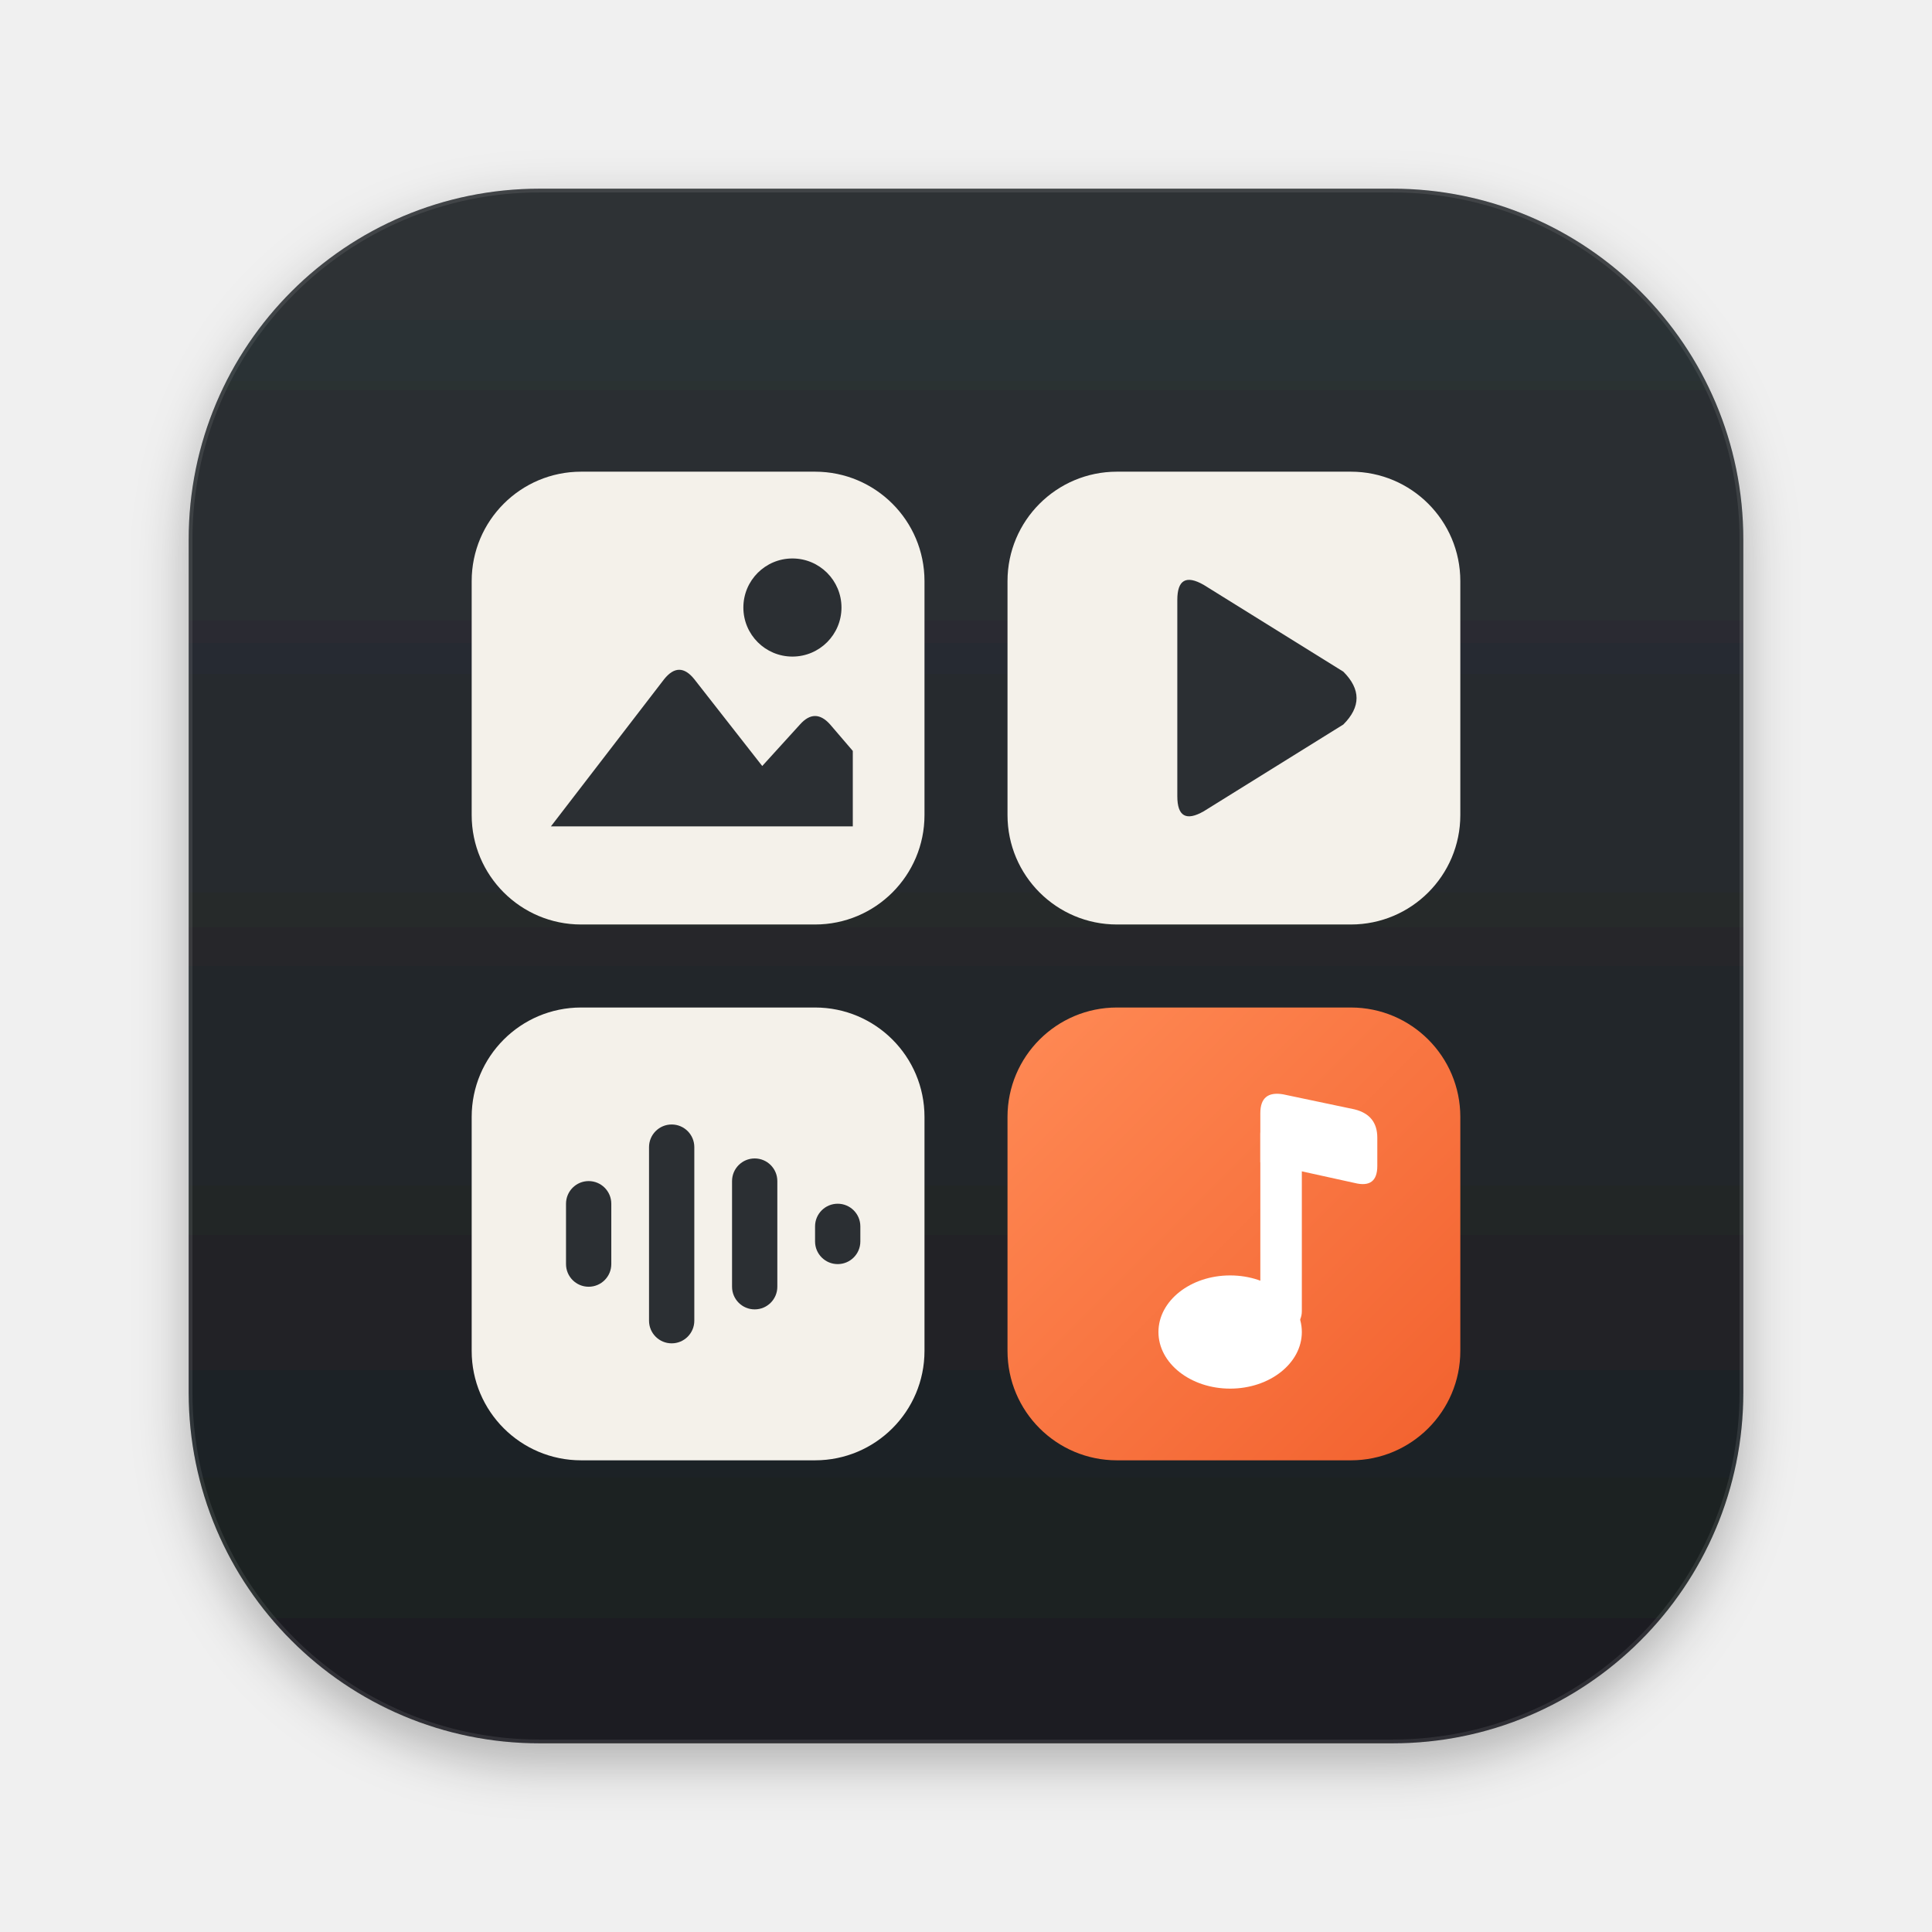
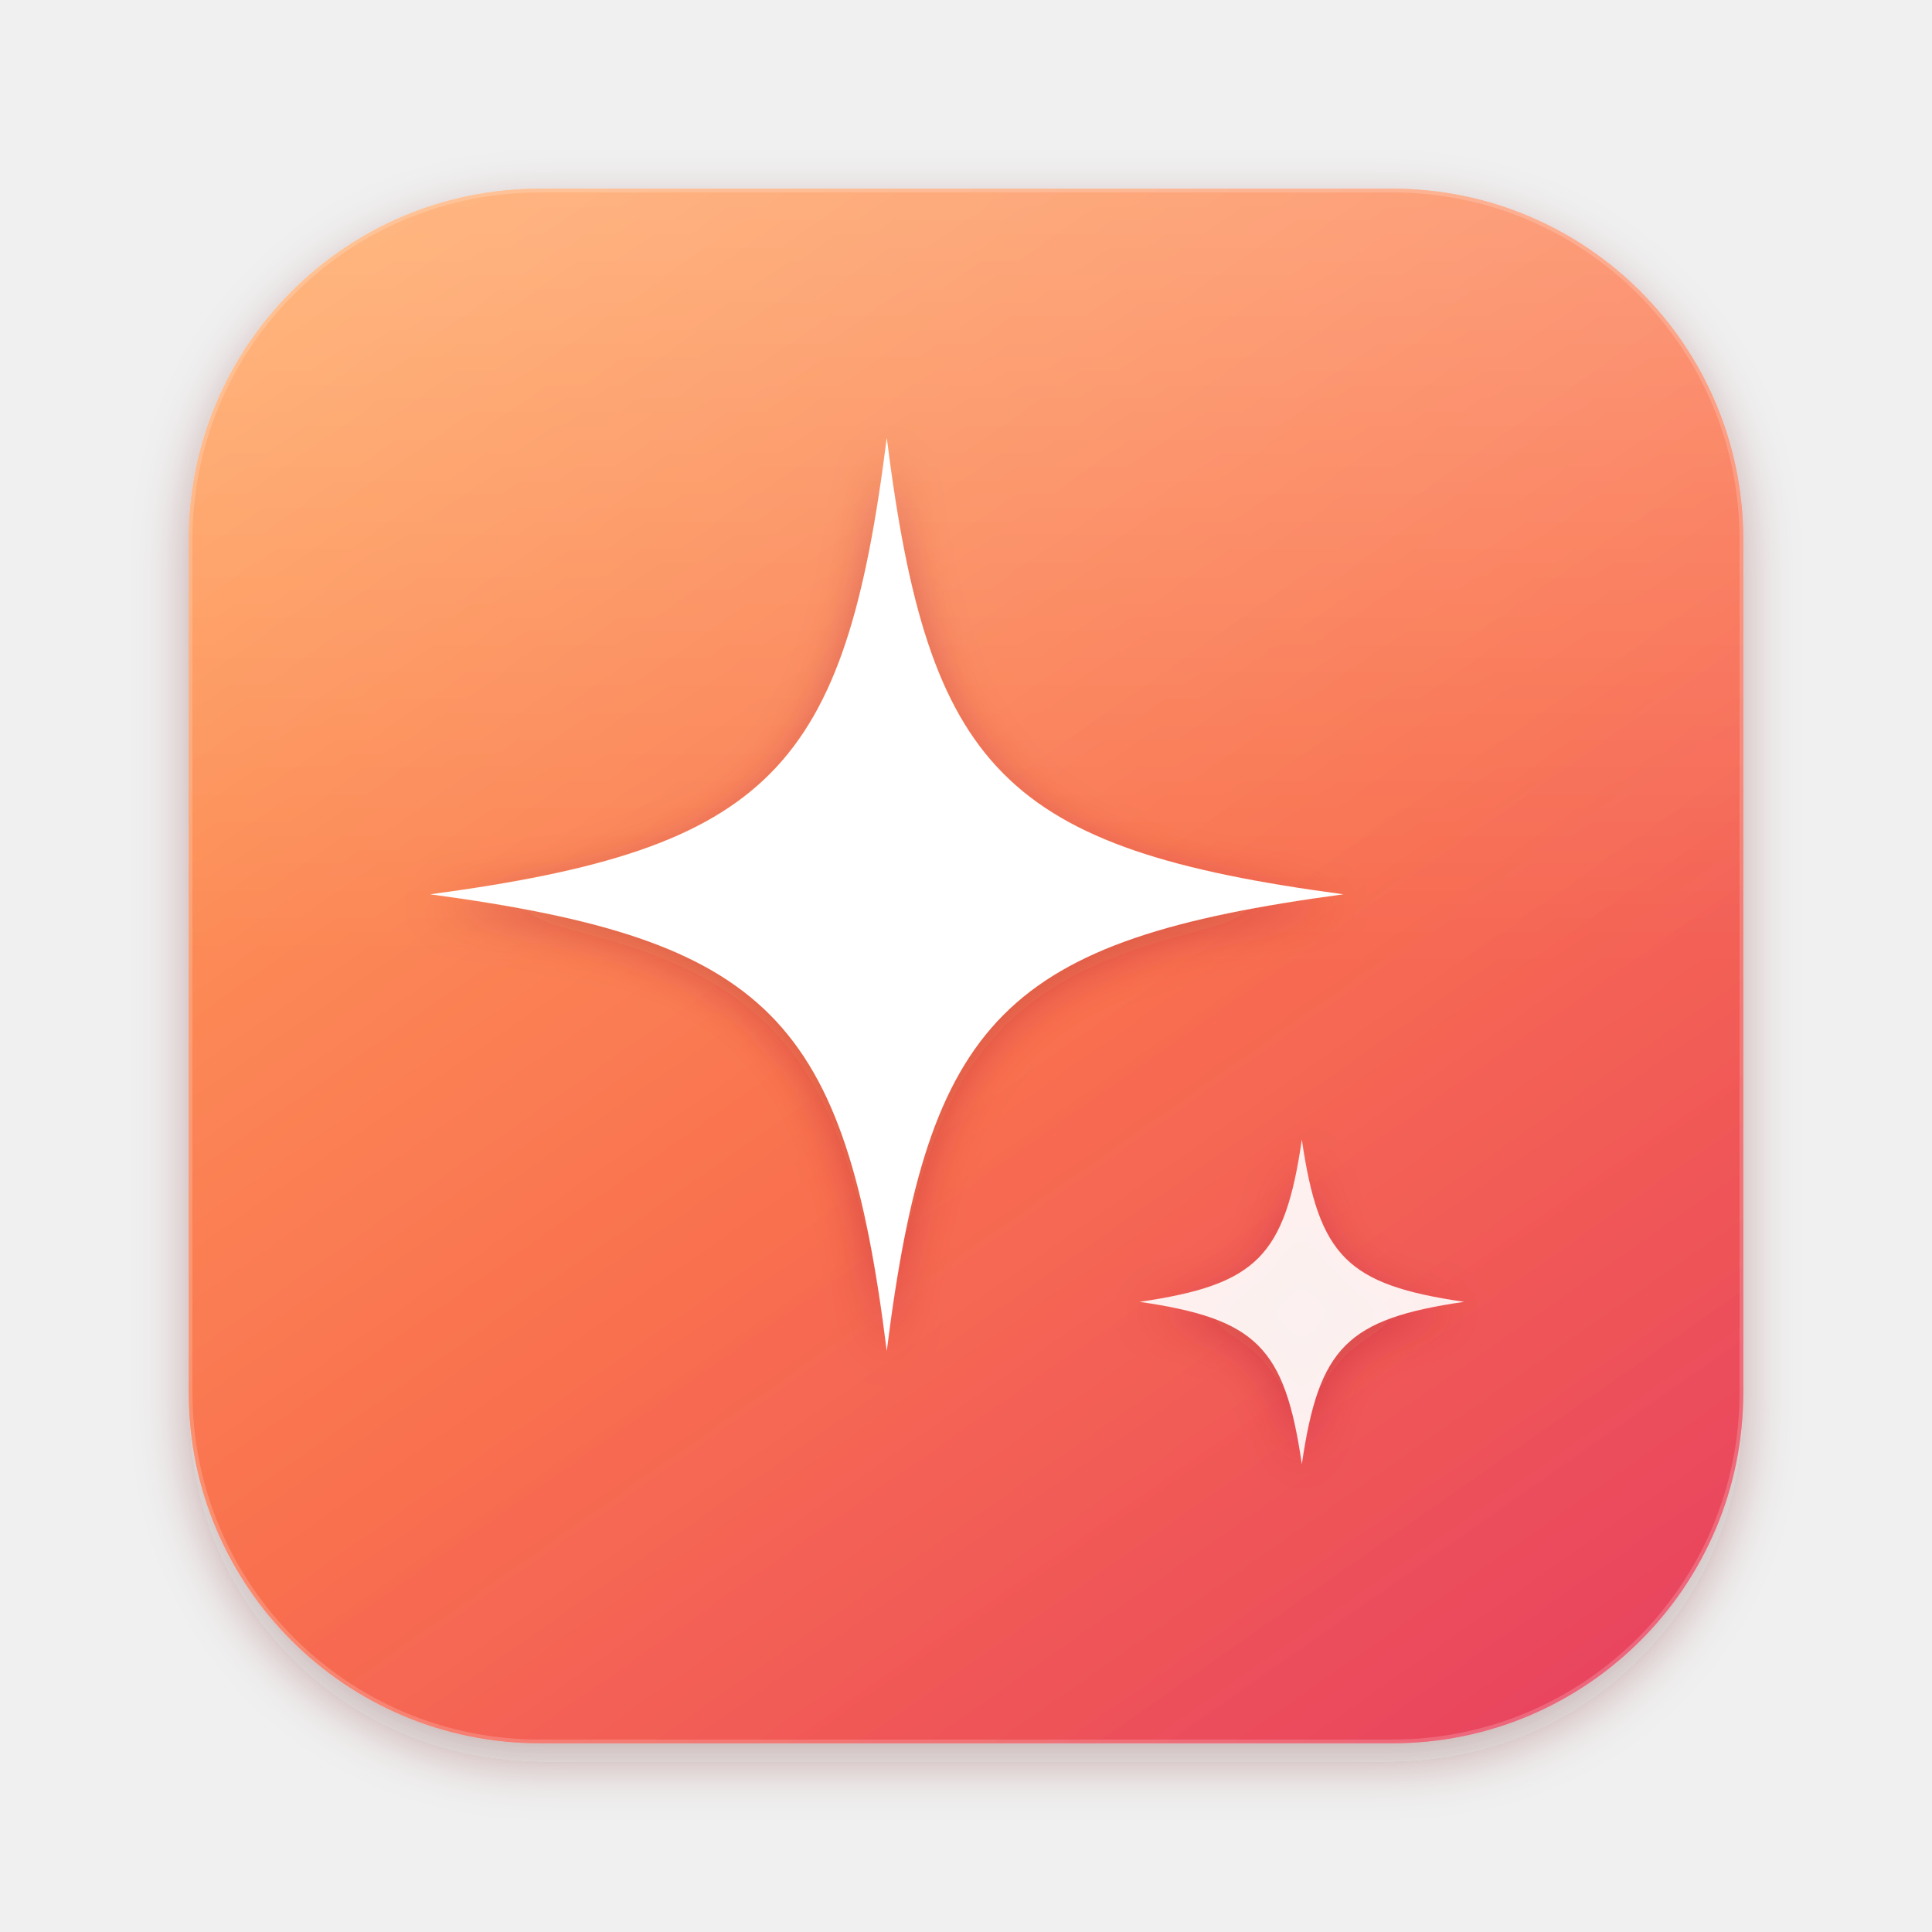
<svg xmlns="http://www.w3.org/2000/svg" viewBox="0 0 1024 1024">
  <defs>
-     <linearGradient id="body" x1="0" y1="0" x2="0" y2="1">
-       <stop offset="0" stop-color="#2E3236" />
-       <stop offset="1" stop-color="#1B1E21" />
+     <linearGradient id="body" x1="0.15" y1="0" x2="0.85" y2="1">
+       <stop offset="0" stop-color="#FFA15C" />
+       <stop offset="0.55" stop-color="#F9704F" />
+       <stop offset="1" stop-color="#E9455E" />
    </linearGradient>
-     <linearGradient id="accent" x1="0" y1="0" x2="1" y2="1">
-       <stop offset="0" stop-color="#FF8A55" />
-       <stop offset="1" stop-color="#F2612E" />
+     <linearGradient id="gloss" x1="0" y1="0" x2="0" y2="1">
+       <stop offset="0" stop-color="#FFFFFF" stop-opacity="0.22" />
+       <stop offset="0.5" stop-color="#FFFFFF" stop-opacity="0" />
    </linearGradient>
    <filter id="shadow" x="-10%" y="-10%" width="120%" height="125%">
-       <feDropShadow dx="0" dy="10" stdDeviation="14" flood-color="#000" flood-opacity="0.28" />
+       <feDropShadow dx="0" dy="10" stdDeviation="14" flood-color="#6B1A1A" flood-opacity="0.30" />
+     </filter>
+     <filter id="glow" x="-30%" y="-30%" width="160%" height="160%">
+       <feDropShadow dx="0" dy="6" stdDeviation="12" flood-color="#9C2436" flood-opacity="0.35" />
    </filter>
  </defs>
  <rect x="100" y="100" width="824" height="824" rx="186" fill="url(#body)" filter="url(#shadow)" />
-   <rect x="101" y="101" width="822" height="822" rx="185" fill="none" stroke="#FFFFFF" stroke-opacity="0.09" stroke-width="2" />
-   <rect x="250" y="250" width="240" height="240" rx="58" fill="#F4F1EA" />
-   <circle cx="420" cy="322" r="26" fill="#2B2F33" />
-   <path d="M292 438 L352 360 Q360 350 368 360 L404 406 L424 384 Q432 375 440 384 L452 398 L452 438 Z" fill="#2B2F33" />
-   <rect x="534" y="250" width="240" height="240" rx="58" fill="#F4F1EA" />
-   <path d="M624 318 Q624 302 638 310 L712 356 Q726 370 712 384 L638 430 Q624 438 624 422 Z" fill="#2B2F33" />
-   <rect x="250" y="534" width="240" height="240" rx="58" fill="#F4F1EA" />
-   <g fill="#2B2F33">
-     <rect x="300" y="626" width="24" height="56" rx="12" />
-     <rect x="344" y="596" width="24" height="116" rx="12" />
-     <rect x="388" y="614" width="24" height="80" rx="12" />
-     <rect x="432" y="638" width="24" height="32" rx="12" />
-   </g>
-   <rect x="534" y="534" width="240" height="240" rx="58" fill="url(#accent)" />
-   <g fill="#FFFFFF">
-     <rect x="668" y="590" width="22" height="116" rx="11" />
-     <path d="M668 590 Q668 578 680 580 L718 588 Q730 591 730 603 L730 618 Q730 630 718 627 L668 616 Z" />
-     <ellipse cx="652" cy="706" rx="38" ry="30" />
+   <rect x="100" y="100" width="824" height="824" rx="186" fill="url(#gloss)" />
+   <rect x="101" y="101" width="822" height="822" rx="185" fill="none" stroke="#FFFFFF" stroke-opacity="0.18" stroke-width="2" />
+   <g filter="url(#glow)" fill="#FFFFFF">
+     <path d="M470 232 C492 408 532 450 712 474 C532 498 492 540 470 716 C448 540 408 498 228 474 C408 450 448 408 470 232 Z" />
+     <path d="M690 604 C699 666 714 681 776 690 C714 699 699 714 690 776 C681 714 666 699 604 690 C666 681 681 666 690 604 Z" fill-opacity="0.9" />
  </g>
</svg>
